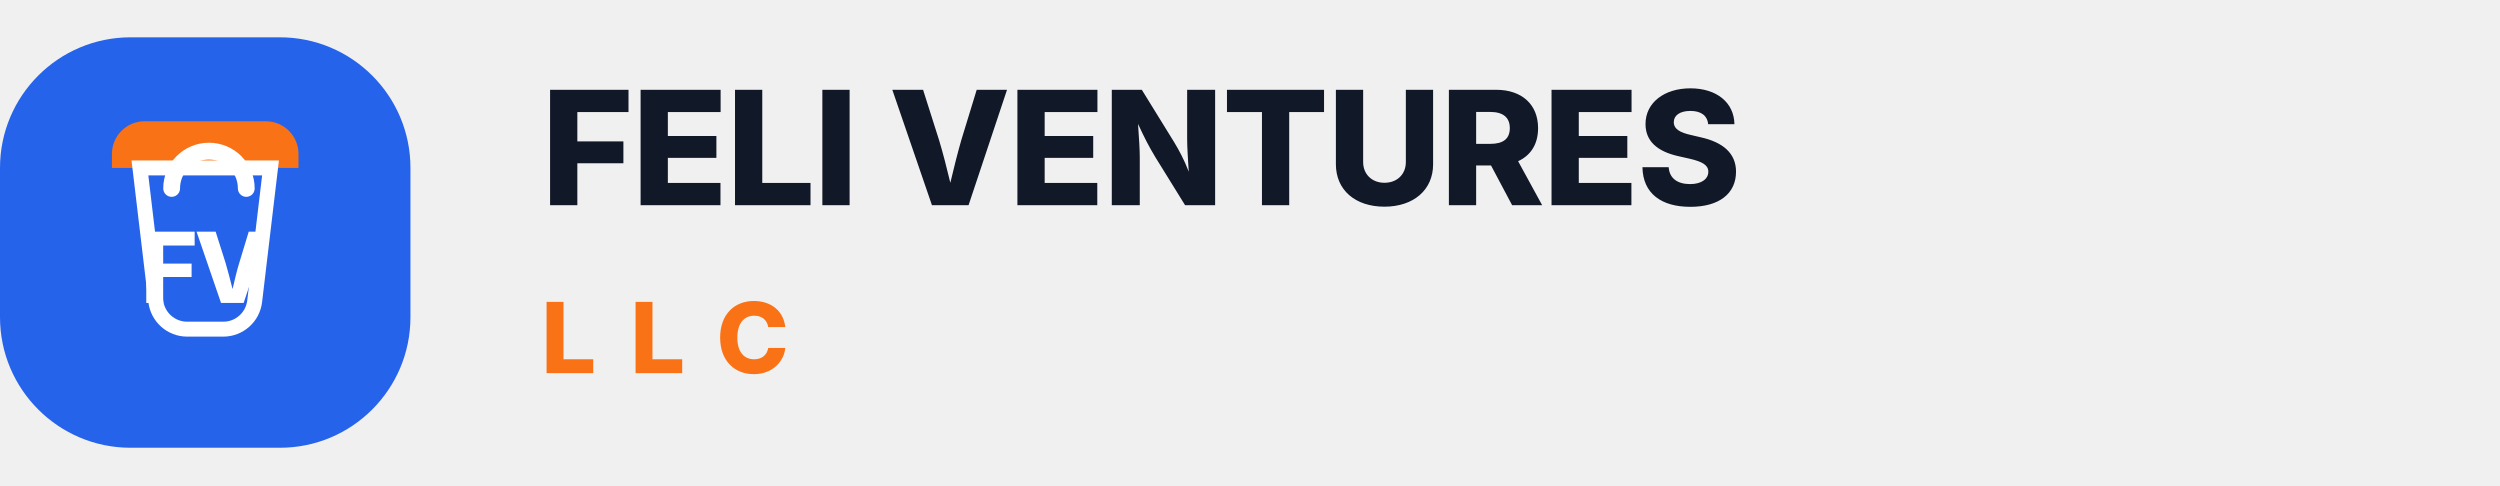
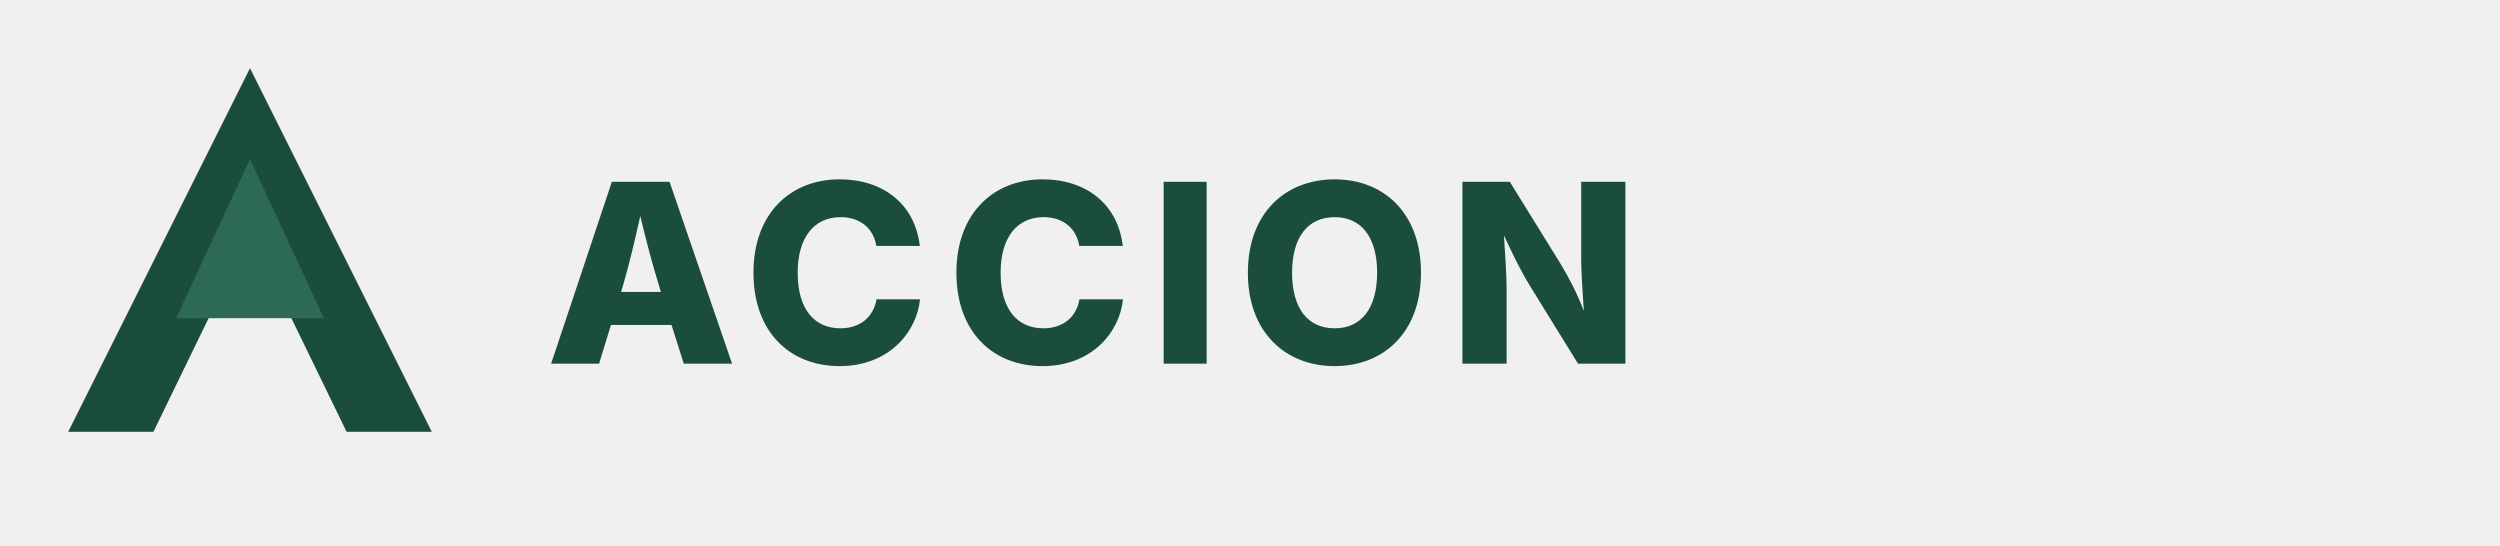
- <svg xmlns="http://www.w3.org/2000/svg" width="268" height="52" viewBox="0 0 268 52" fill="none">
-   <rect x="0" y="4" width="44" height="44" rx="14" fill="#2563EB" />
-   <path d="M12 16.5C12 14.567 13.567 13 15.5 13H28.5C30.433 13 32 14.567 32 16.5V18H12V16.5Z" fill="#F97316" />
-   <path d="M15 18H29L27.3 32.3C27.097 34.003 25.653 35.286 23.938 35.286H20.062C18.347 35.286 16.903 34.003 16.7 32.3L15 18Z" fill="#2563EB" stroke="#FFFFFF" stroke-width="1.6" />
-   <path d="M18.4 20.2C18.4 17.99 20.19 16.2 22.4 16.2V16.2C24.61 16.2 26.4 17.99 26.4 20.2" stroke="#FFFFFF" stroke-width="1.8" stroke-linecap="round" />
-   <text x="22" y="28.5" text-anchor="middle" dominant-baseline="middle" fill="#FFFFFF" font-family="Inter, system-ui, -apple-system, BlinkMacSystemFont, 'Segoe UI', sans-serif" font-size="10.5" font-weight="800" letter-spacing="-0.4">FV</text>
-   <text x="58" y="22" fill="#111827" font-family="Inter, system-ui, -apple-system, BlinkMacSystemFont, 'Segoe UI', sans-serif" font-size="17" font-weight="800" letter-spacing="-0.25">FELI VENTURES</text>
-   <text x="58" y="40" fill="#F97316" font-family="Inter, system-ui, -apple-system, BlinkMacSystemFont, 'Segoe UI', sans-serif" font-size="10.5" font-weight="800" letter-spacing="3.6">LLC</text>
+ <svg xmlns="http://www.w3.org/2000/svg" width="220" height="48" viewBox="0 0 220 48" fill="none">
+   <path d="M22 6L38 38H30.5L22 20.5L13.5 38H6L22 6Z" fill="#1B4D3E" />
+   <path d="M22 14L28.5 28H15.5L22 14Z" fill="#2D6A56" />
+   <text x="48" y="32" fill="#1B4D3E" font-family="Inter, system-ui, -apple-system, BlinkMacSystemFont, 'Segoe UI', sans-serif" font-size="22" font-weight="800" letter-spacing="1.5">ACCION</text>
</svg>
